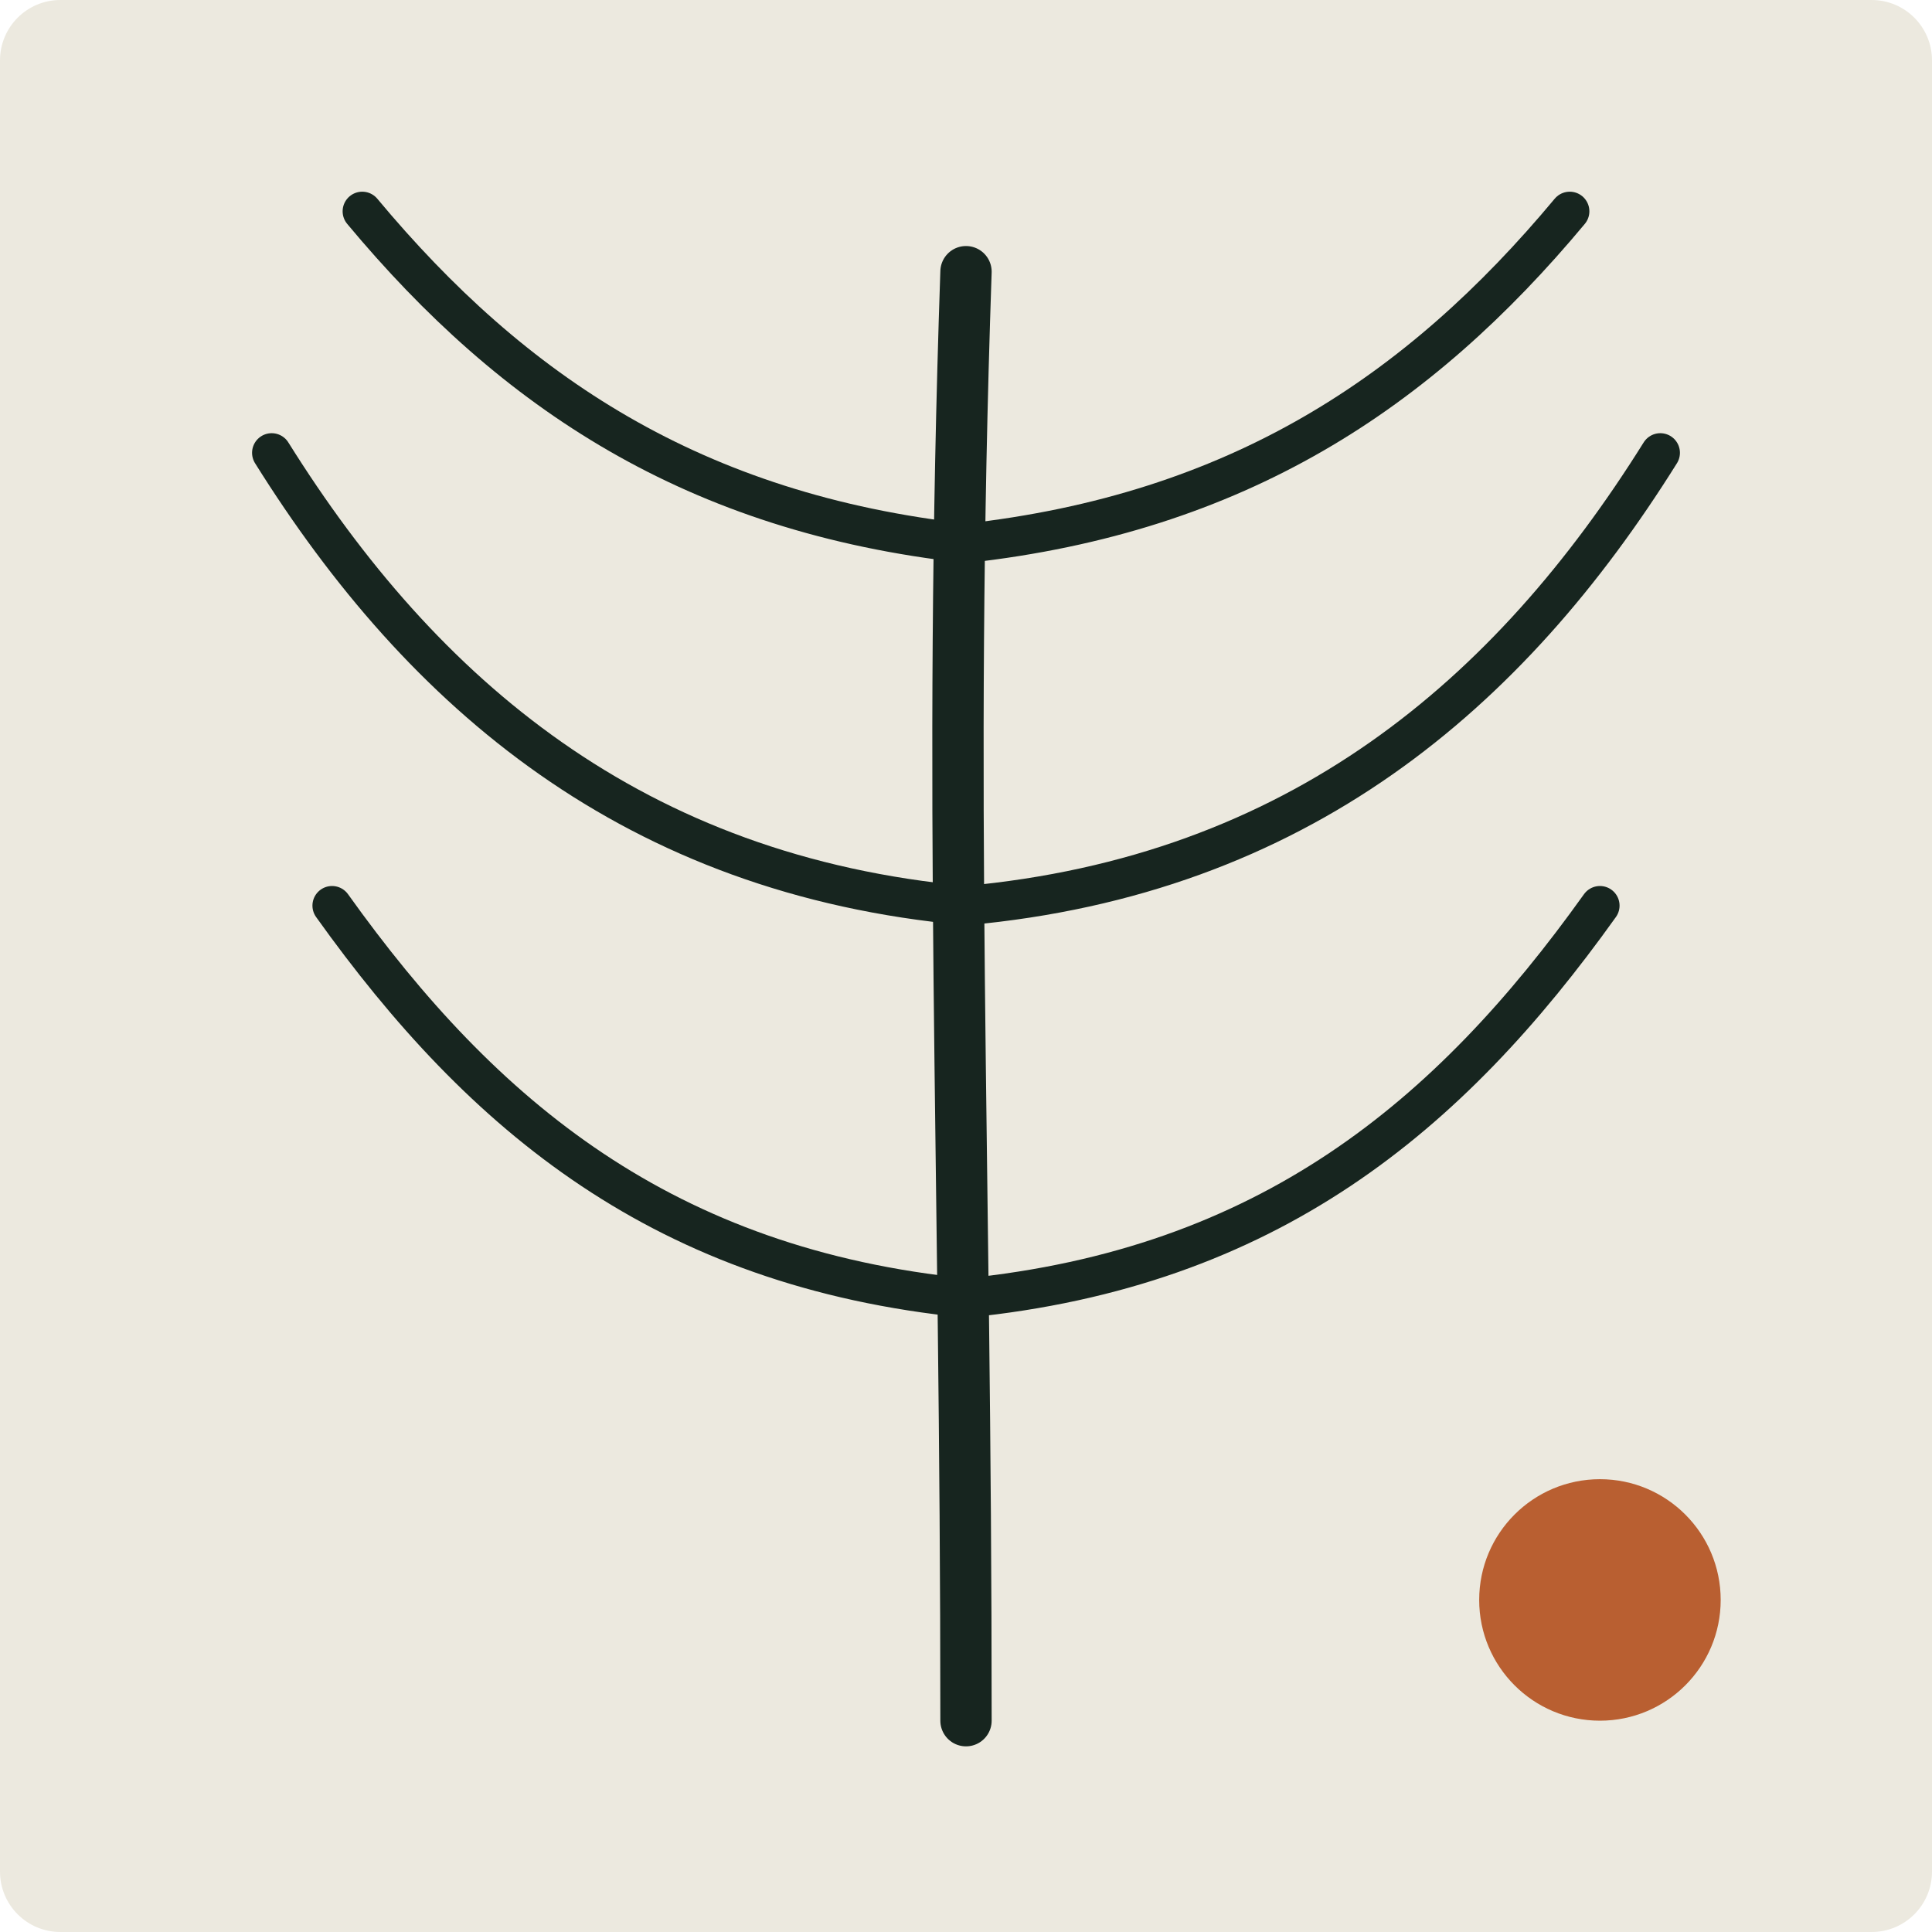
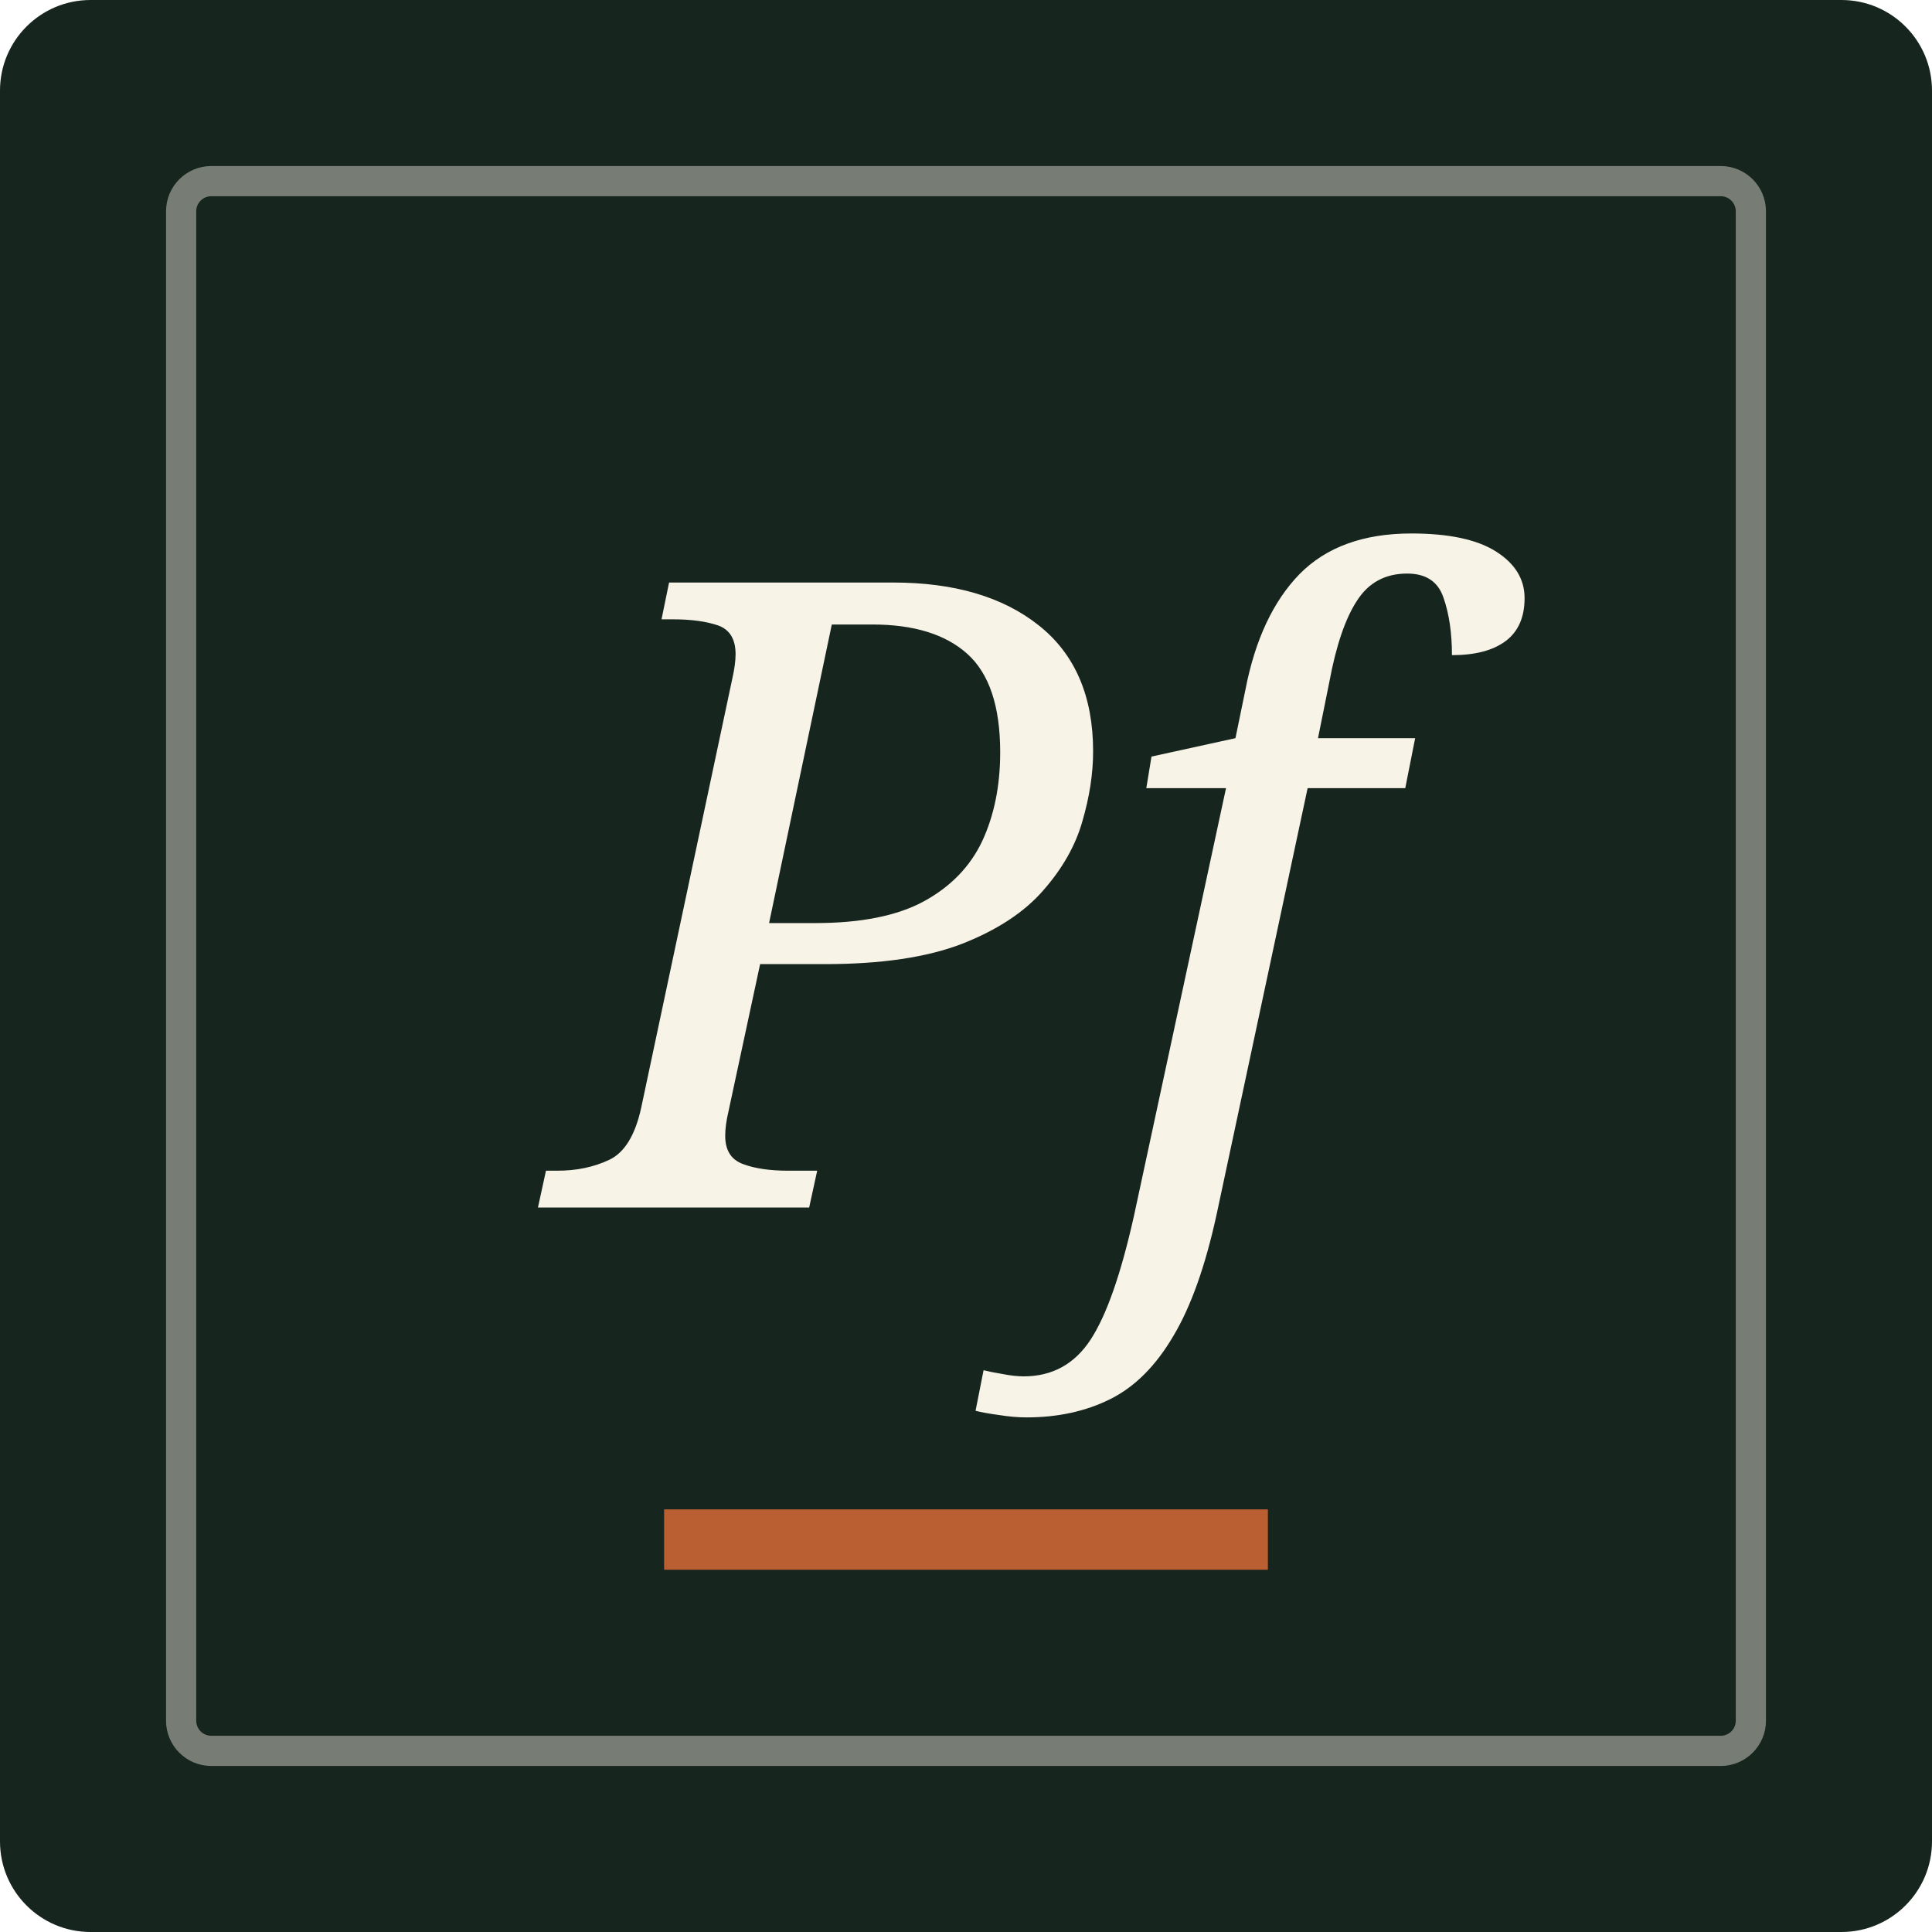
<svg xmlns="http://www.w3.org/2000/svg" viewBox="0 0 64 64">
-   <rect width="64" height="64" rx="2" fill="#ece9df" />
-   <path d="M32 57c0-19-.6-30.5 0-48" fill="none" stroke="#17251f" stroke-width="1.7" stroke-linecap="round" />
-   <g fill="none" stroke="#17251f" stroke-width="1.3" stroke-linecap="round" stroke-linejoin="round">
-     <path d="M32 18C23 17 17 13 12 7M32 18c9-1 15-5 20-11" />
-     <path d="M32 30c-11-1-18-7-23-15M32 30c11-1 18-7 23-15" />
-     <path d="M32 43c-10-1-16-6-21-13M32 43c10-1 16-6 21-13" />
-   </g>
-   <circle cx="53" cy="53" r="4" fill="#b95f31" />
+   <rect width="64" height="64" rx="3" fill="#17251f" />
+   <rect x="6" y="6" width="52" height="52" rx="1" fill="none" stroke="#ece9df" stroke-opacity=".45" />
+   <text x="32" y="40" fill="#f8f3e7" font-family="Georgia,serif" font-size="29" font-style="italic" text-anchor="middle">Pf</text>
+   <rect x="22" y="50" width="20" height="2" fill="#b95f31" />
</svg>
